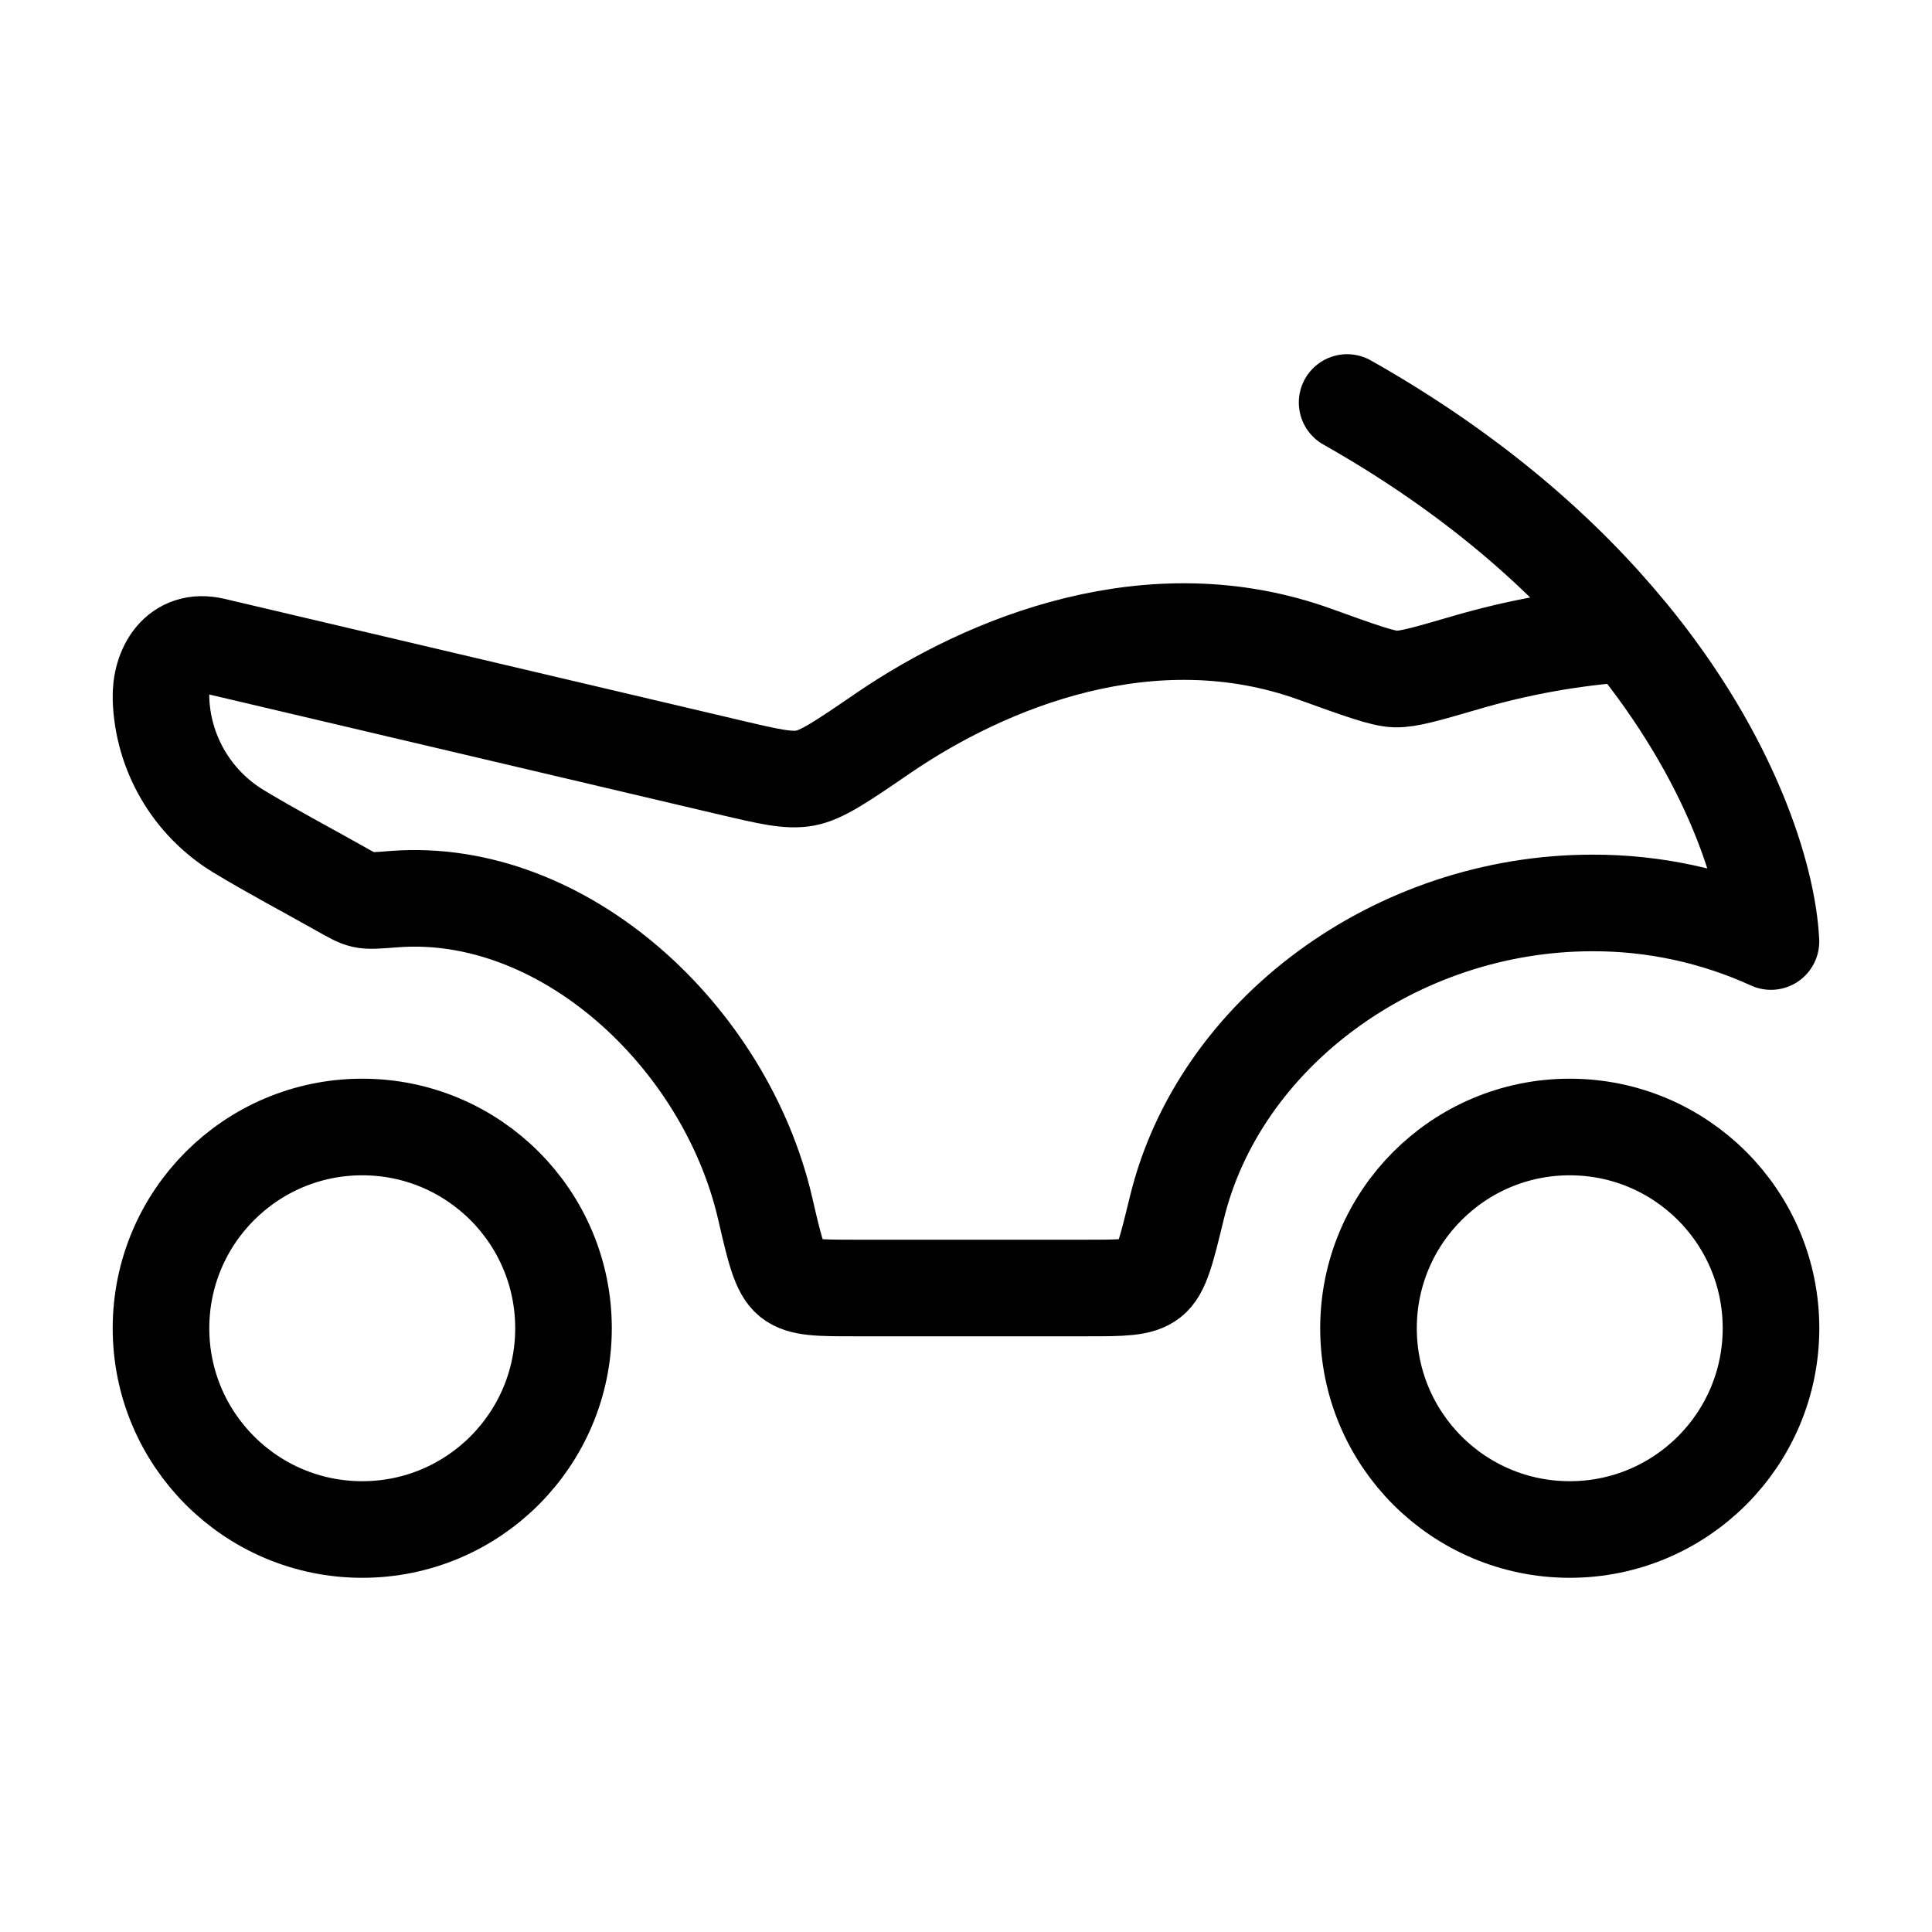
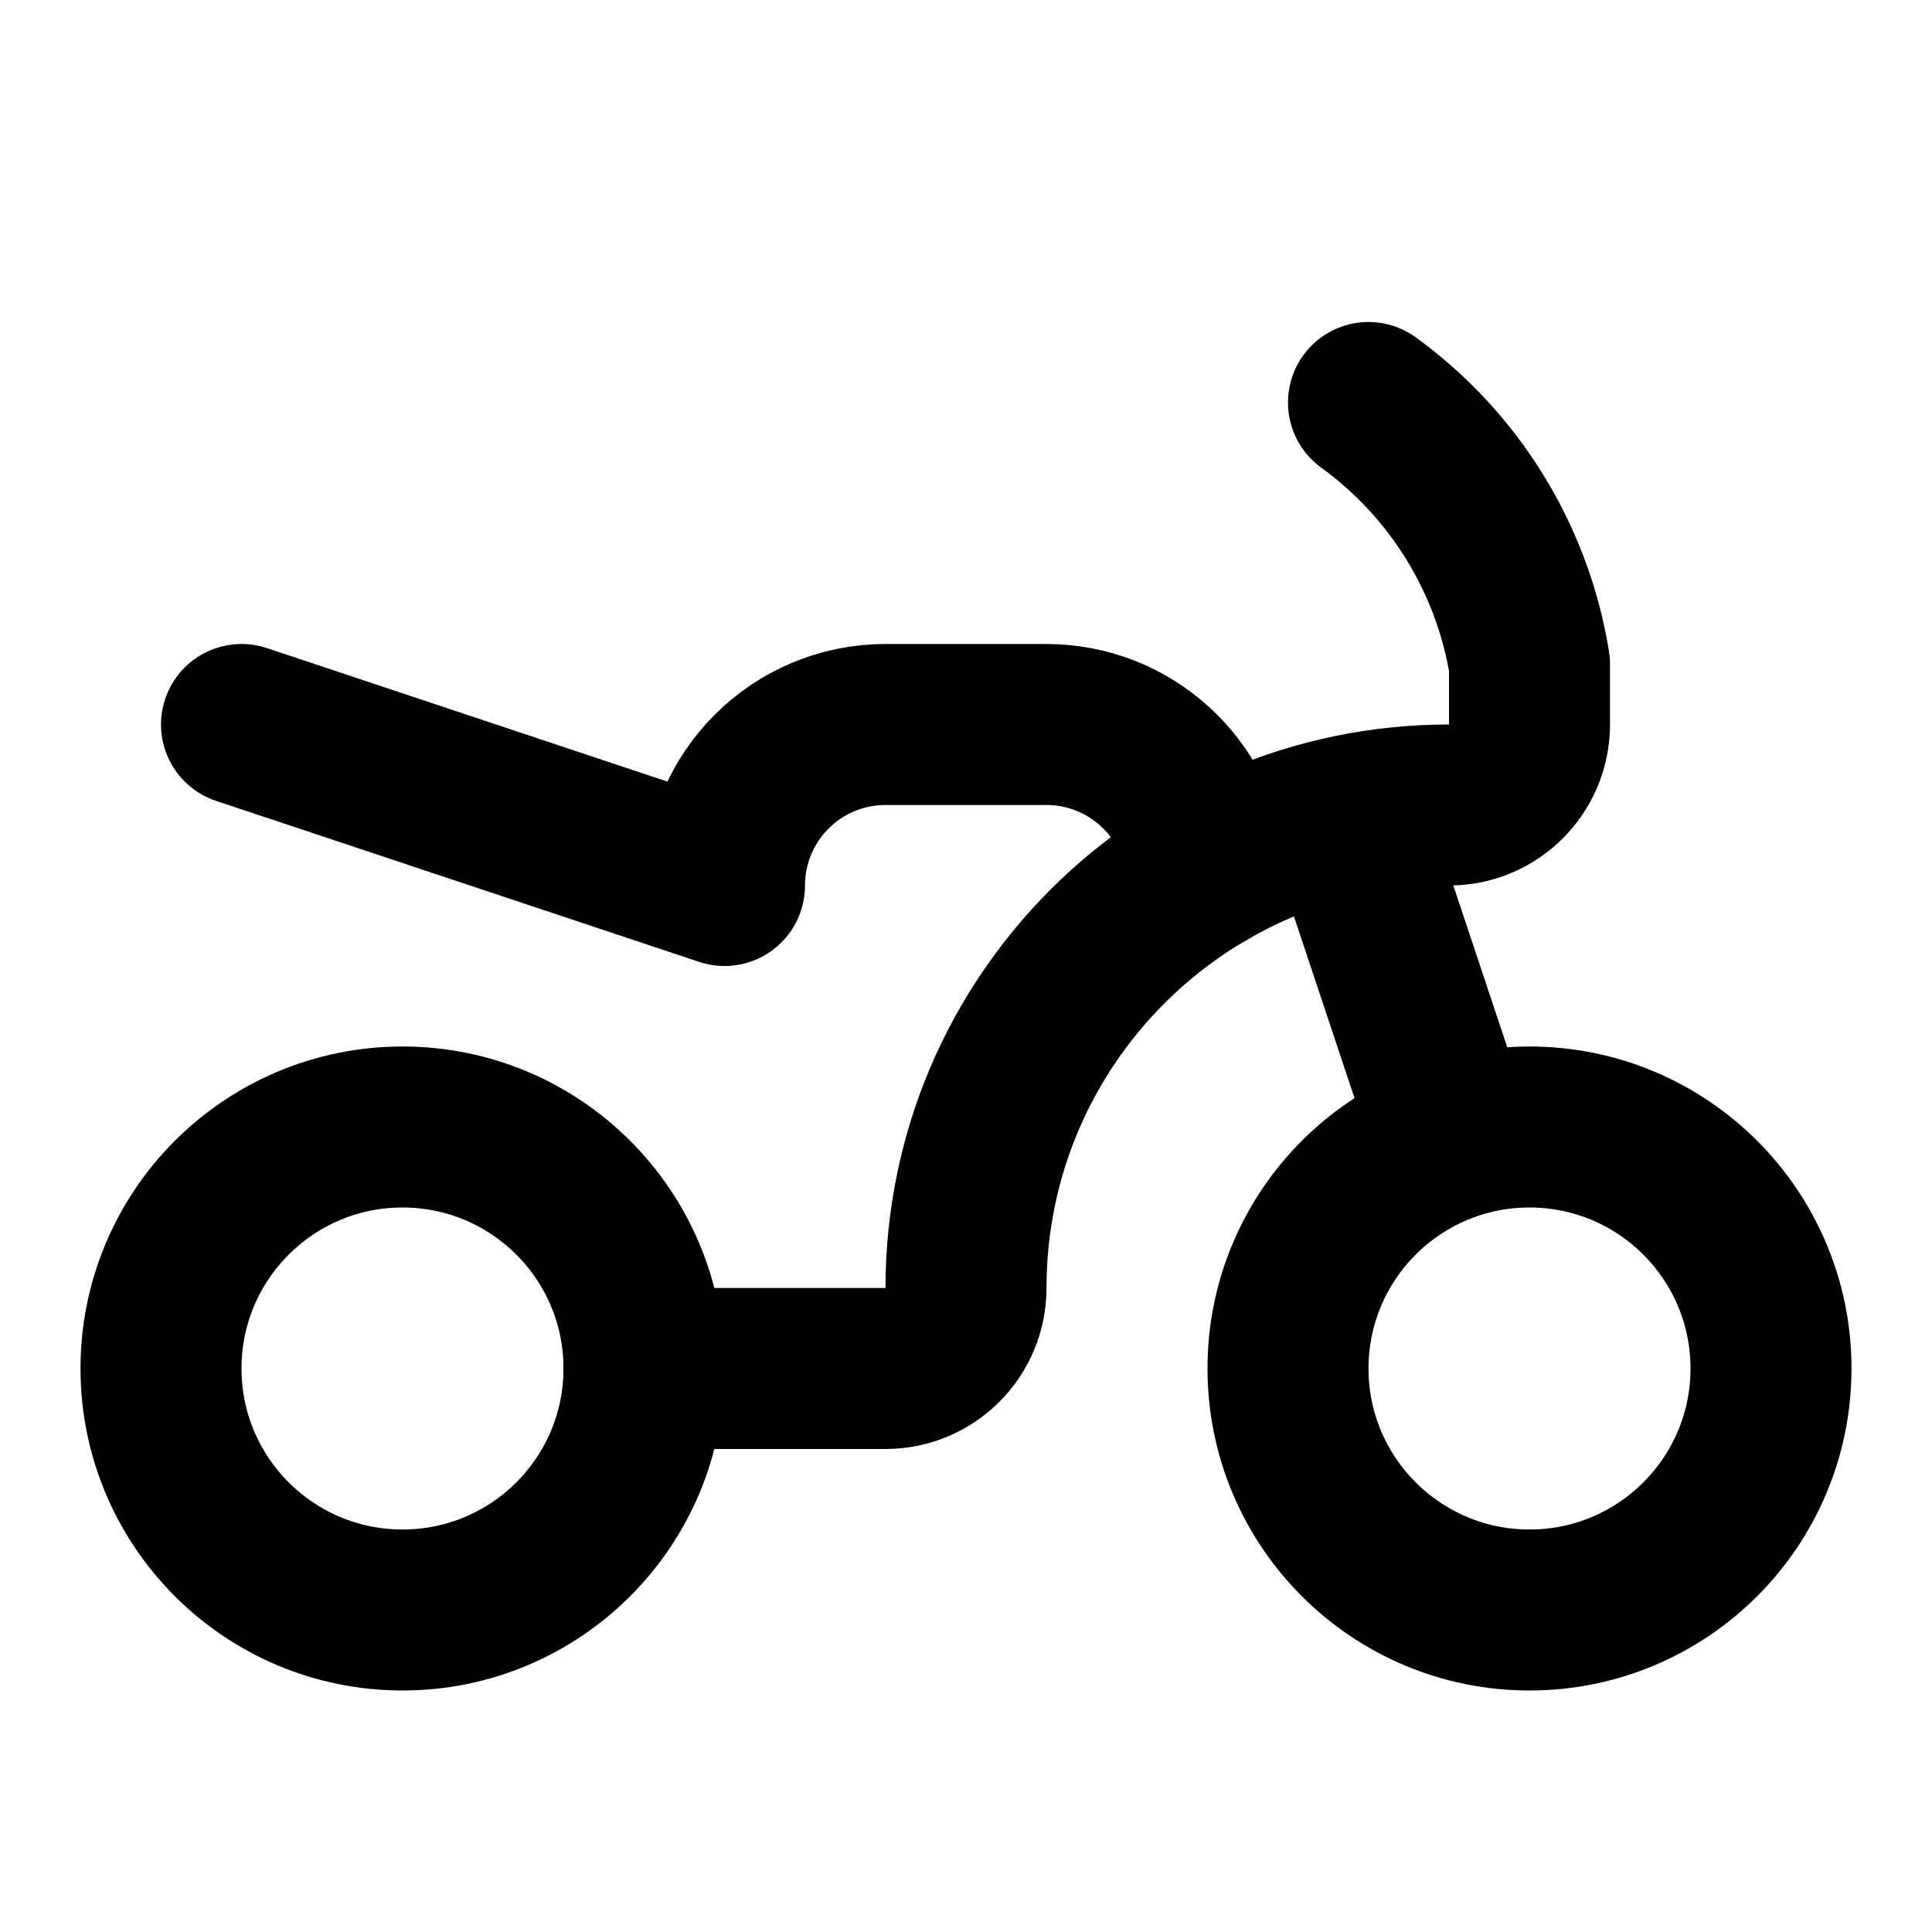
- <svg xmlns="http://www.w3.org/2000/svg" width="30" height="30" viewBox="0 0 30 30" fill="none">
-   <path d="M24.375 23.75C26.101 23.75 27.5 22.351 27.5 20.625C27.5 18.899 26.101 17.5 24.375 17.5C22.649 17.5 21.25 18.899 21.25 20.625C21.25 22.351 22.649 23.75 24.375 23.75Z" stroke="black" stroke-width="1.5" />
-   <path d="M5.625 23.75C7.351 23.75 8.75 22.351 8.75 20.625C8.75 18.899 7.351 17.5 5.625 17.5C3.899 17.5 2.5 18.899 2.5 20.625C2.5 22.351 3.899 23.75 5.625 23.75Z" stroke="black" stroke-width="1.5" />
-   <path d="M25.294 9.838C26.895 11.786 27.453 13.64 27.499 14.62C26.629 14.223 25.684 14.018 24.727 14.021C21.671 14.021 18.927 16.054 18.273 18.761C18.115 19.409 18.038 19.733 17.867 19.866C17.698 20 17.422 20 16.874 20H13.276C12.723 20 12.446 20 12.276 19.865C12.105 19.727 12.03 19.406 11.881 18.761C11.261 16.089 8.746 13.765 6.128 13.961C5.864 13.982 5.731 13.992 5.64 13.971C5.551 13.951 5.46 13.9 5.277 13.796C4.751 13.5 4.214 13.217 3.697 12.904C3.344 12.688 3.049 12.388 2.84 12.03C2.631 11.672 2.514 11.268 2.5 10.854C2.484 10.374 2.759 9.899 3.315 10.029L11.34 11.918C11.944 12.06 12.245 12.13 12.504 12.082C12.762 12.035 13.081 11.818 13.716 11.383C15.326 10.283 17.879 9.241 20.422 10.16C21.119 10.411 21.468 10.537 21.665 10.544C21.865 10.55 22.155 10.465 22.736 10.296C23.569 10.05 24.426 9.896 25.293 9.838C24.29 8.615 22.875 7.356 20.918 6.25" stroke="black" stroke-width="1.5" stroke-linecap="round" stroke-linejoin="round" />
+ <svg xmlns="http://www.w3.org/2000/svg" width="24" height="24" viewBox="0 0 24 24" fill="none" stroke="currentColor" stroke-width="2" stroke-linecap="round" stroke-linejoin="round" class="lucide lucide-motorbike-icon lucide-motorbike">
+   <path d="m18 14-1-3" />
+   <path d="m3 9 6 2a2 2 0 0 1 2-2h2a2 2 0 0 1 1.99 1.81" />
+   <path d="M8 17h3a1 1 0 0 0 1-1 6 6 0 0 1 6-6 1 1 0 0 0 1-1v-.75A5 5 0 0 0 17 5" />
+   <circle cx="19" cy="17" r="3" />
+   <circle cx="5" cy="17" r="3" />
</svg>
